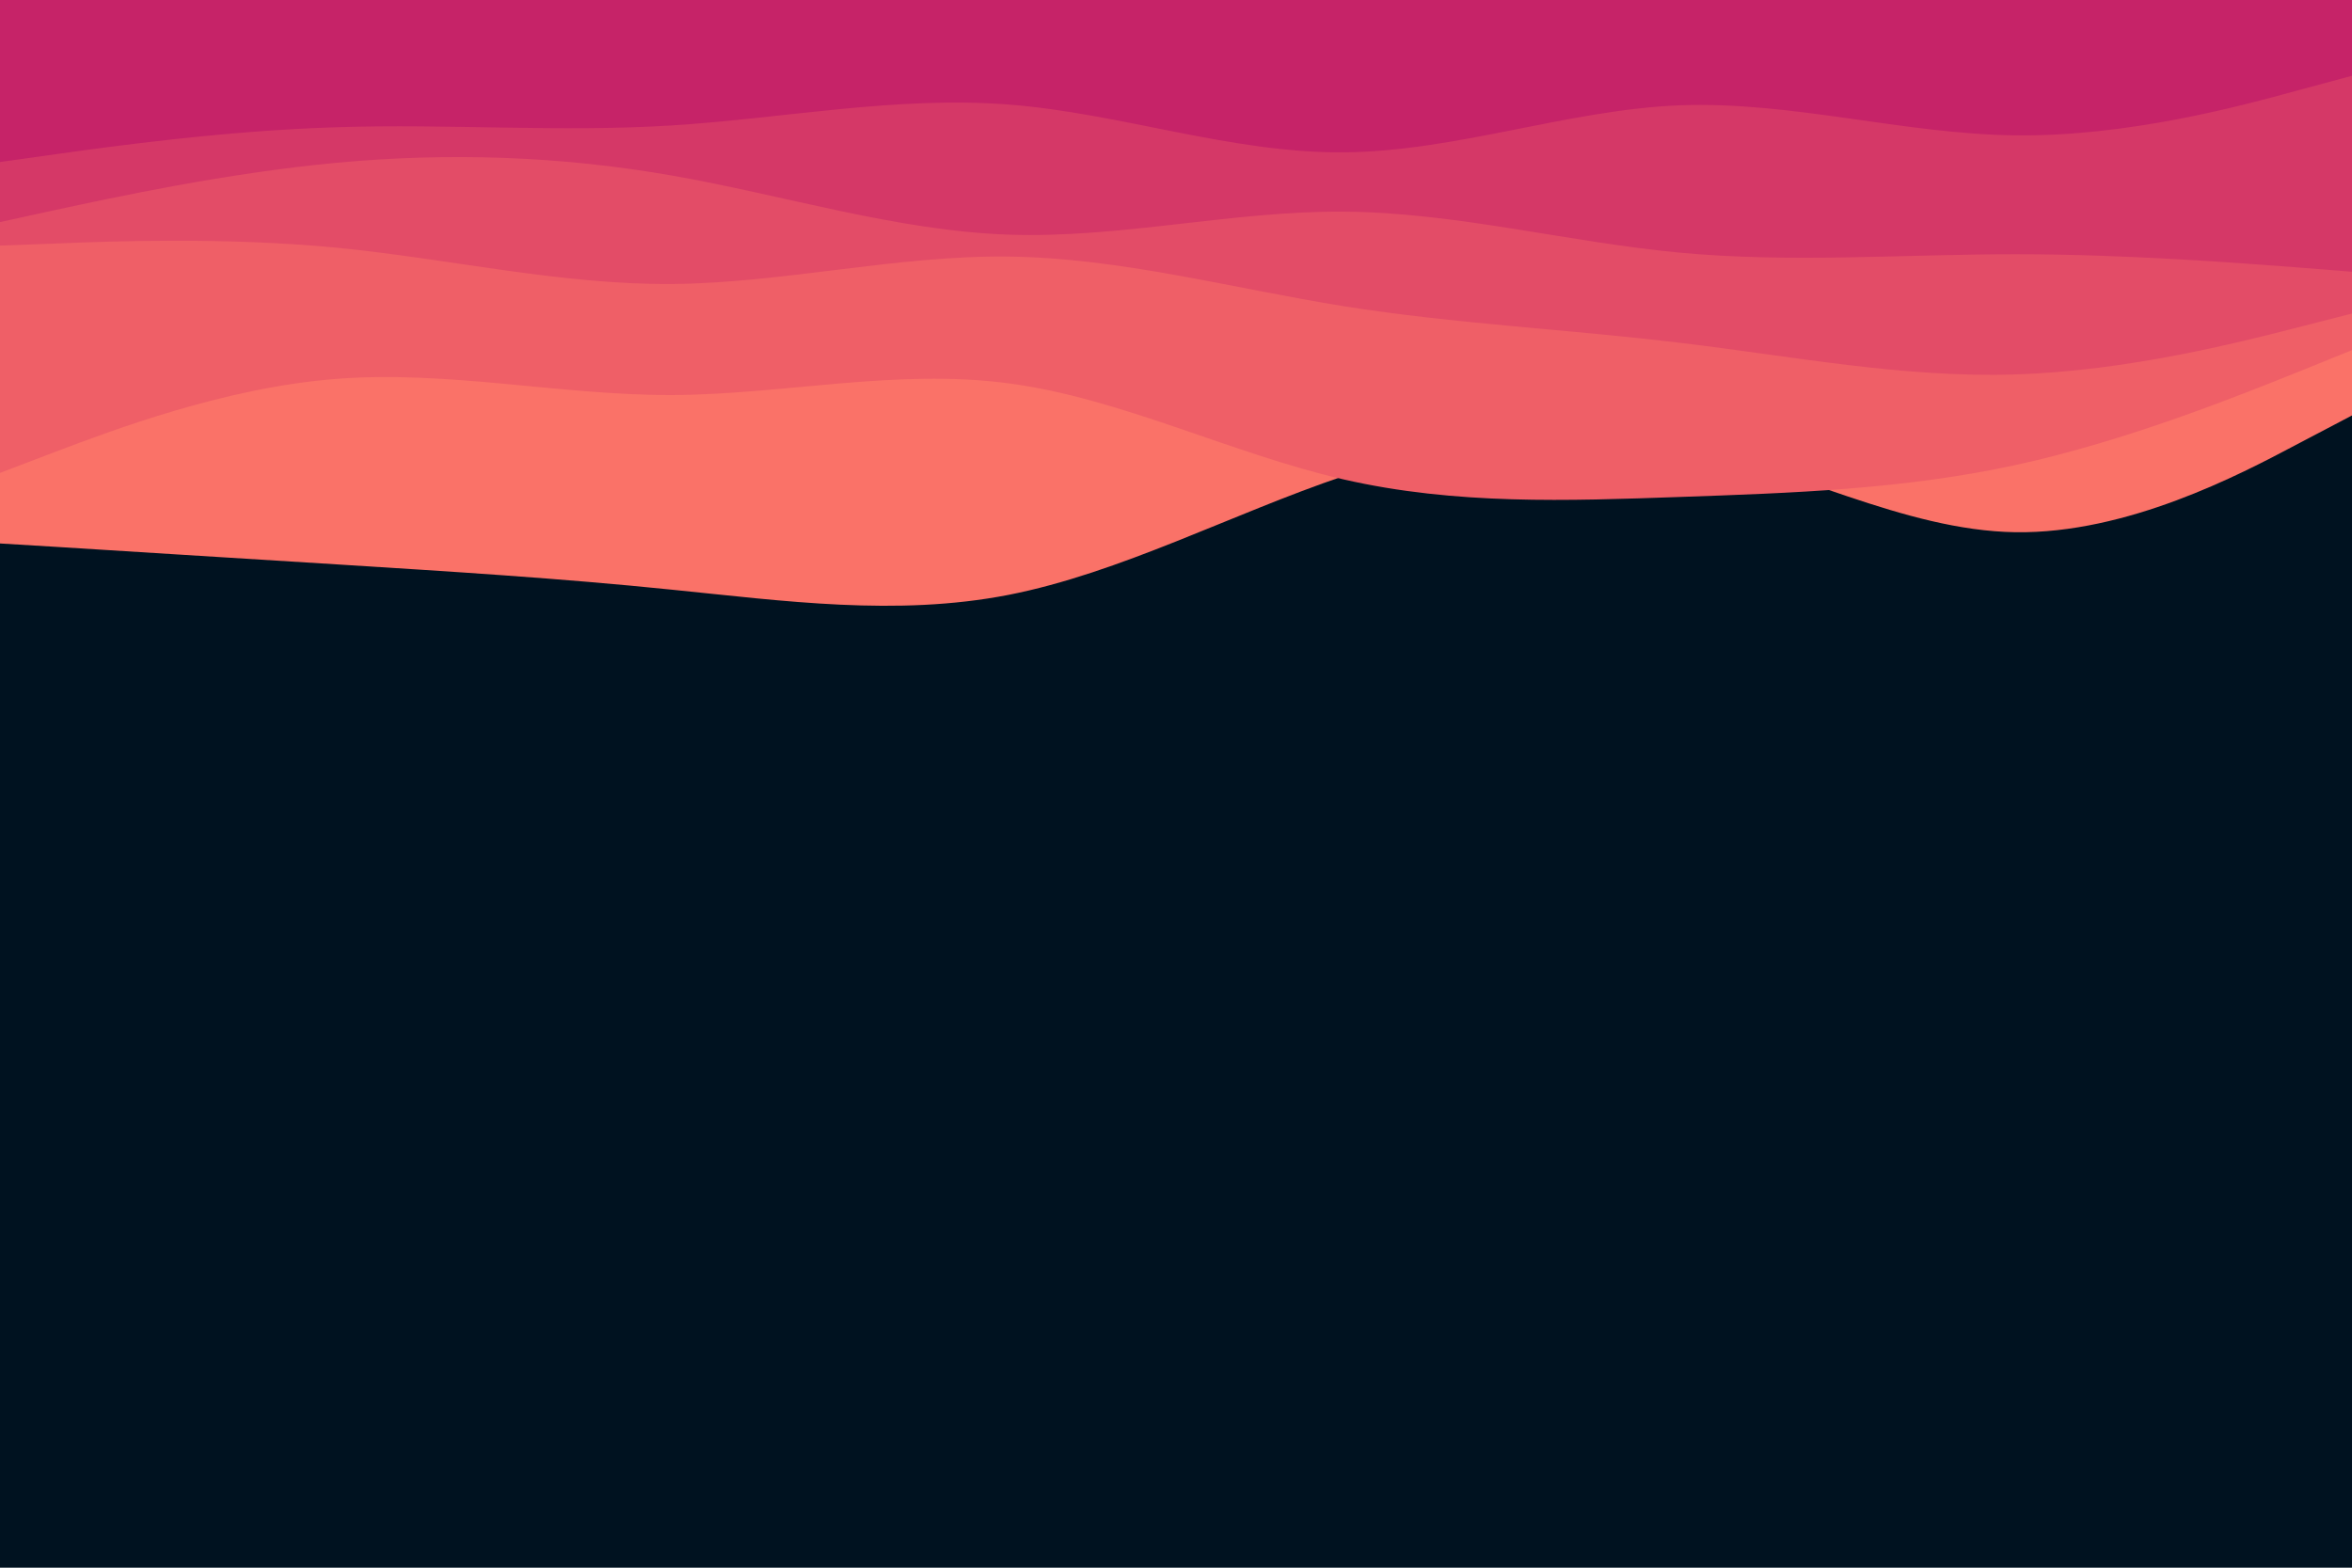
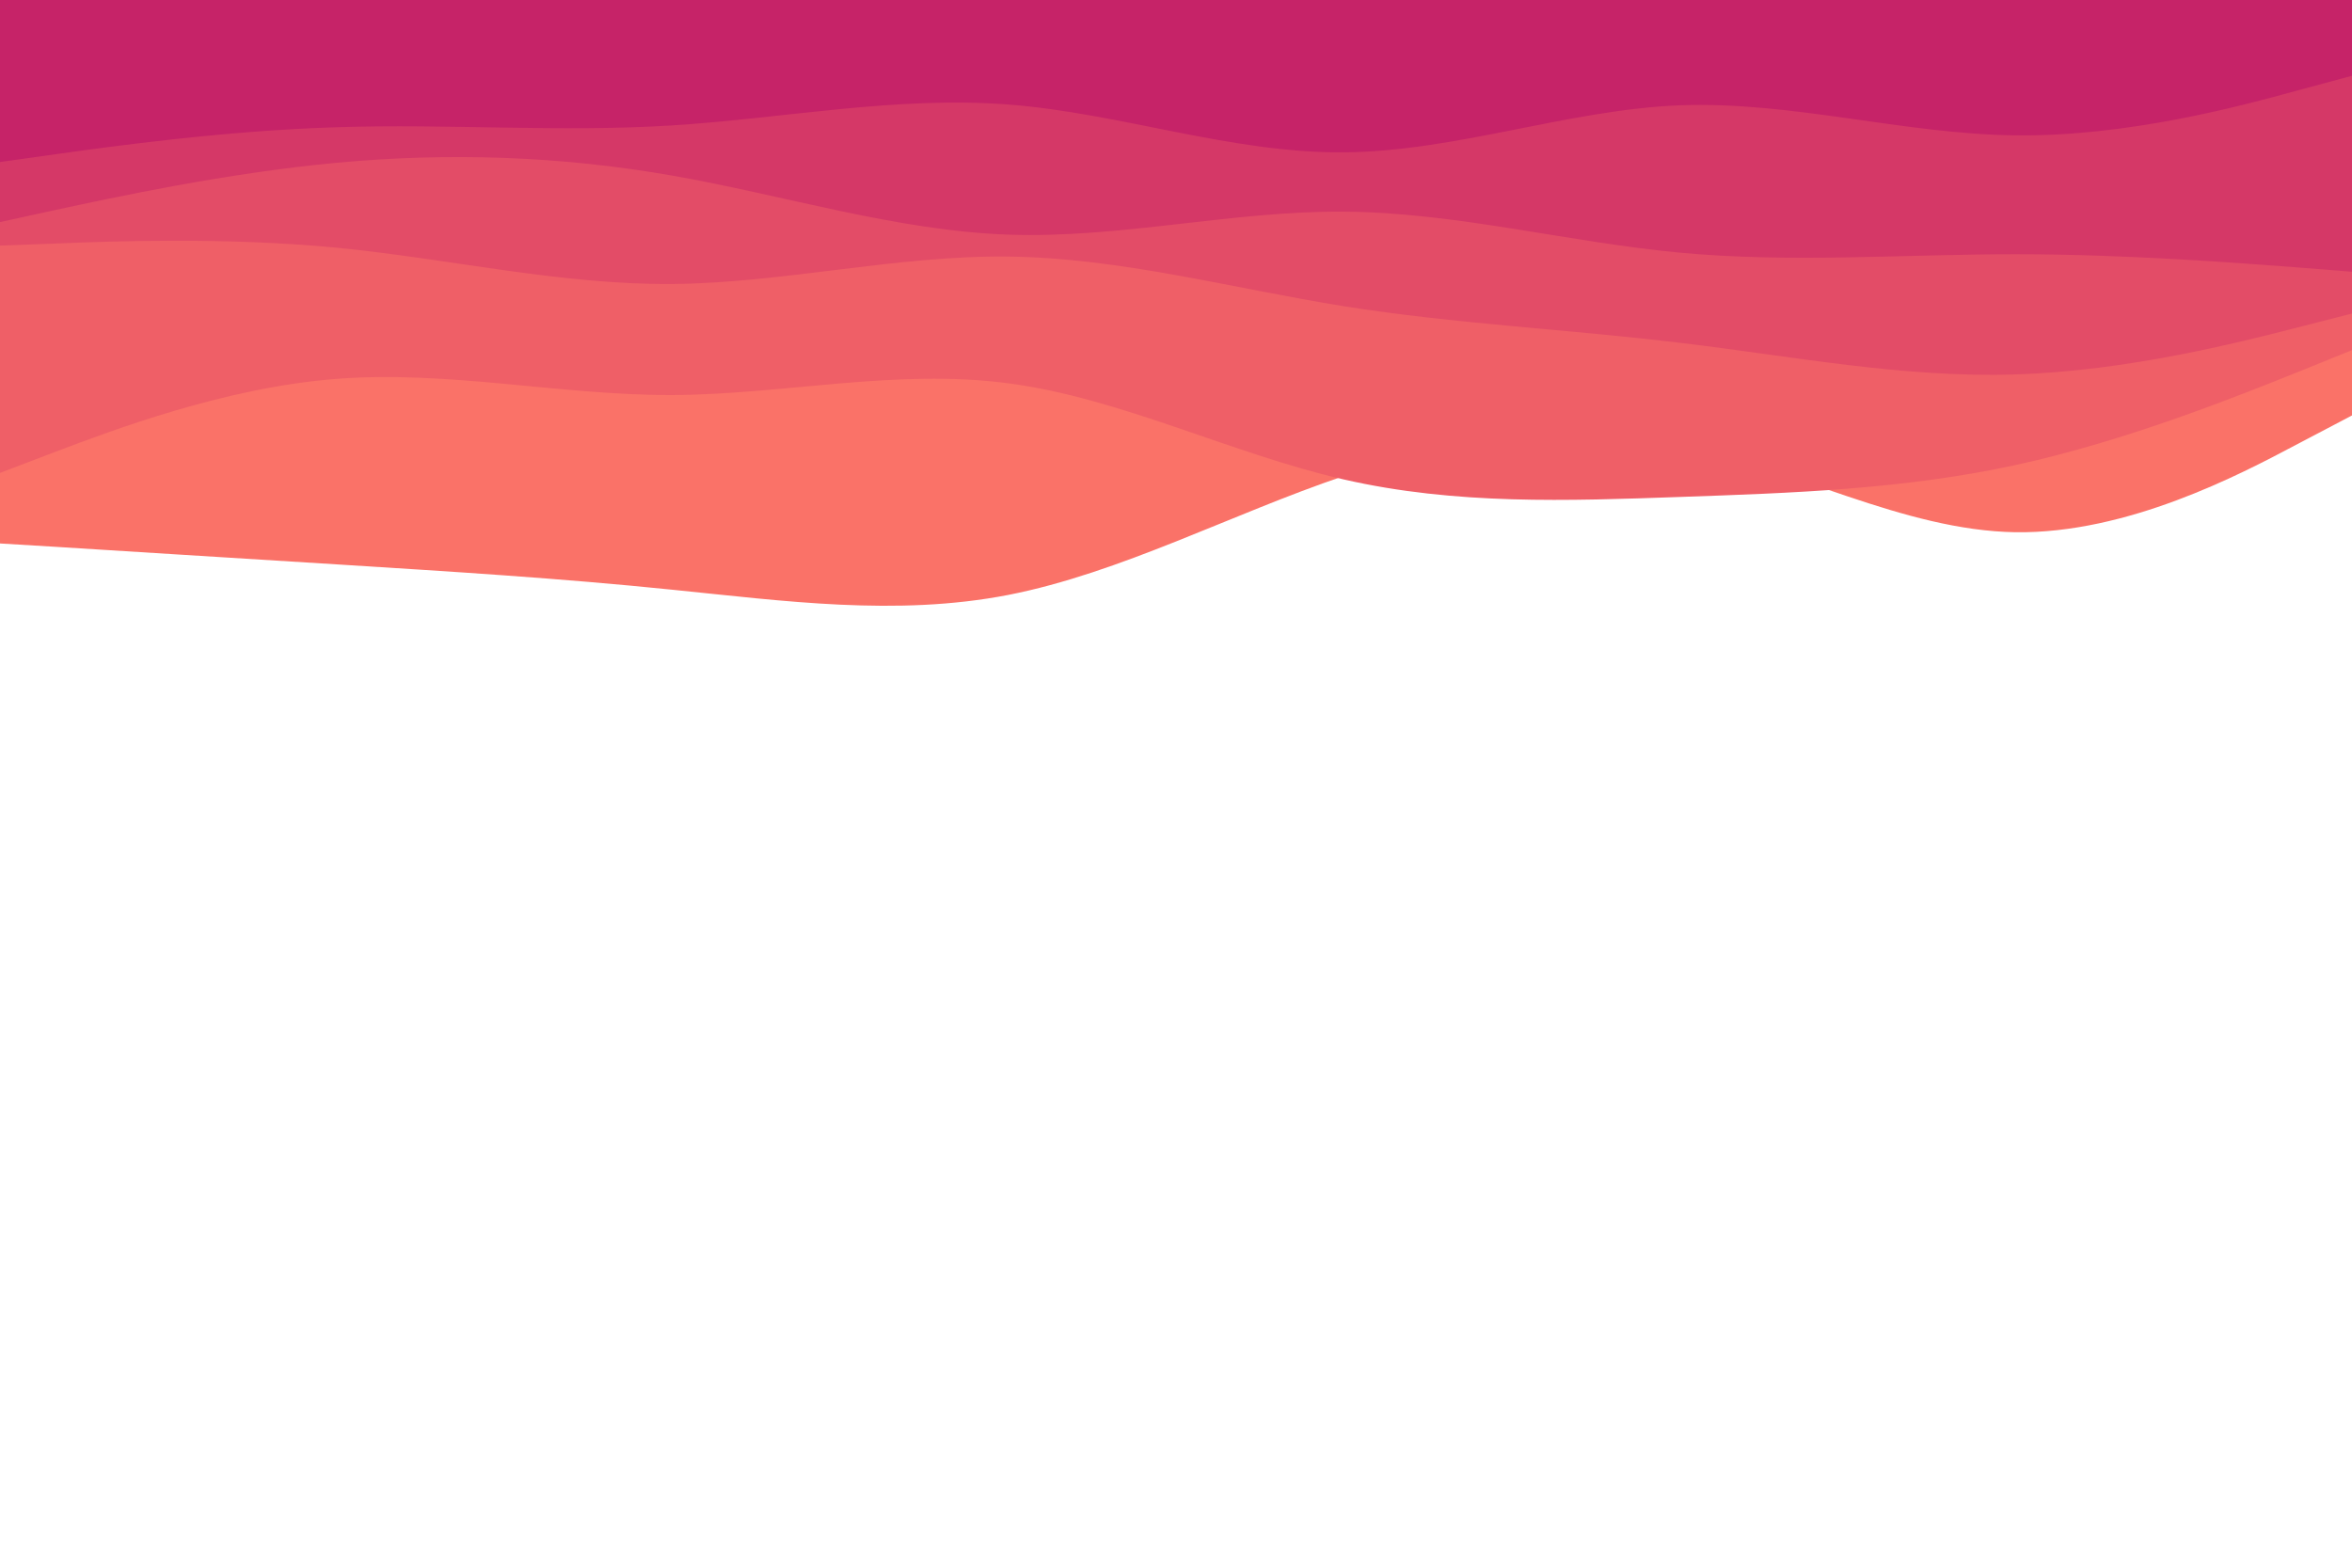
<svg xmlns="http://www.w3.org/2000/svg" id="visual" viewBox="0 0 900 600" width="900" height="600" version="1.1">
-   <rect x="0" y="0" width="900" height="600" fill="#001220" />
+   <rect x="0" y="0" width="900" height="600" fill="#00000000" />
  <path d="M0 208L21.5 209.3C43 210.7 86 213.3 128.8 216C171.7 218.7 214.3 221.3 257.2 225.7C300 230 343 236 385.8 227.7C428.7 219.3 471.3 196.7 514.2 182.2C557 167.7 600 161.3 642.8 170.2C685.7 179 728.3 203 771.2 203.7C814 204.3 857 181.7 878.5 170.3L900 159L900 0L878.5 0C857 0 814 0 771.2 0C728.3 0 685.7 0 642.8 0C600 0 557 0 514.2 0C471.3 0 428.7 0 385.8 0C343 0 300 0 257.2 0C214.3 0 171.7 0 128.8 0C86 0 43 0 21.5 0L0 0Z" fill="#fa7268" />
  <path d="M0 181L21.5 172.8C43 164.7 86 148.3 128.8 145C171.7 141.7 214.3 151.3 257.2 151.2C300 151 343 141 385.8 146.7C428.7 152.3 471.3 173.7 514.2 183.5C557 193.3 600 191.7 642.8 190.2C685.7 188.7 728.3 187.3 771.2 178C814 168.7 857 151.3 878.5 142.7L900 134L900 0L878.5 0C857 0 814 0 771.2 0C728.3 0 685.7 0 642.8 0C600 0 557 0 514.2 0C471.3 0 428.7 0 385.8 0C343 0 300 0 257.2 0C214.3 0 171.7 0 128.8 0C86 0 43 0 21.5 0L0 0Z" fill="#ef5f67" />
  <path d="M0 94L21.5 93.2C43 92.3 86 90.7 128.8 94.8C171.7 99 214.3 109 257.2 108.7C300 108.3 343 97.7 385.8 98.2C428.7 98.7 471.3 110.3 514.2 117.2C557 124 600 126 642.8 131.2C685.7 136.3 728.3 144.7 771.2 143.3C814 142 857 131 878.5 125.5L900 120L900 0L878.5 0C857 0 814 0 771.2 0C728.3 0 685.7 0 642.8 0C600 0 557 0 514.2 0C471.3 0 428.7 0 385.8 0C343 0 300 0 257.2 0C214.3 0 171.7 0 128.8 0C86 0 43 0 21.5 0L0 0Z" fill="#e34c67" />
  <path d="M0 85L21.5 80.3C43 75.7 86 66.3 128.8 62.3C171.7 58.3 214.3 59.7 257.2 67.2C300 74.7 343 88.3 385.8 89.8C428.7 91.3 471.3 80.7 514.2 81C557 81.3 600 92.7 642.8 96.7C685.7 100.7 728.3 97.3 771.2 97.3C814 97.3 857 100.7 878.5 102.3L900 104L900 0L878.5 0C857 0 814 0 771.2 0C728.3 0 685.7 0 642.8 0C600 0 557 0 514.2 0C471.3 0 428.7 0 385.8 0C343 0 300 0 257.2 0C214.3 0 171.7 0 128.8 0C86 0 43 0 21.5 0L0 0Z" fill="#d53867" />
  <path d="M0 62L21.5 59C43 56 86 50 128.8 48.7C171.7 47.3 214.3 50.7 257.2 48C300 45.3 343 36.7 385.8 40C428.7 43.3 471.3 58.7 514.2 58.3C557 58 600 42 642.8 40.3C685.7 38.7 728.3 51.3 771.2 51.8C814 52.3 857 40.7 878.5 34.8L900 29L900 0L878.5 0C857 0 814 0 771.2 0C728.3 0 685.7 0 642.8 0C600 0 557 0 514.2 0C471.3 0 428.7 0 385.8 0C343 0 300 0 257.2 0C214.3 0 171.7 0 128.8 0C86 0 43 0 21.5 0L0 0Z" fill="#c62368" />
</svg>
